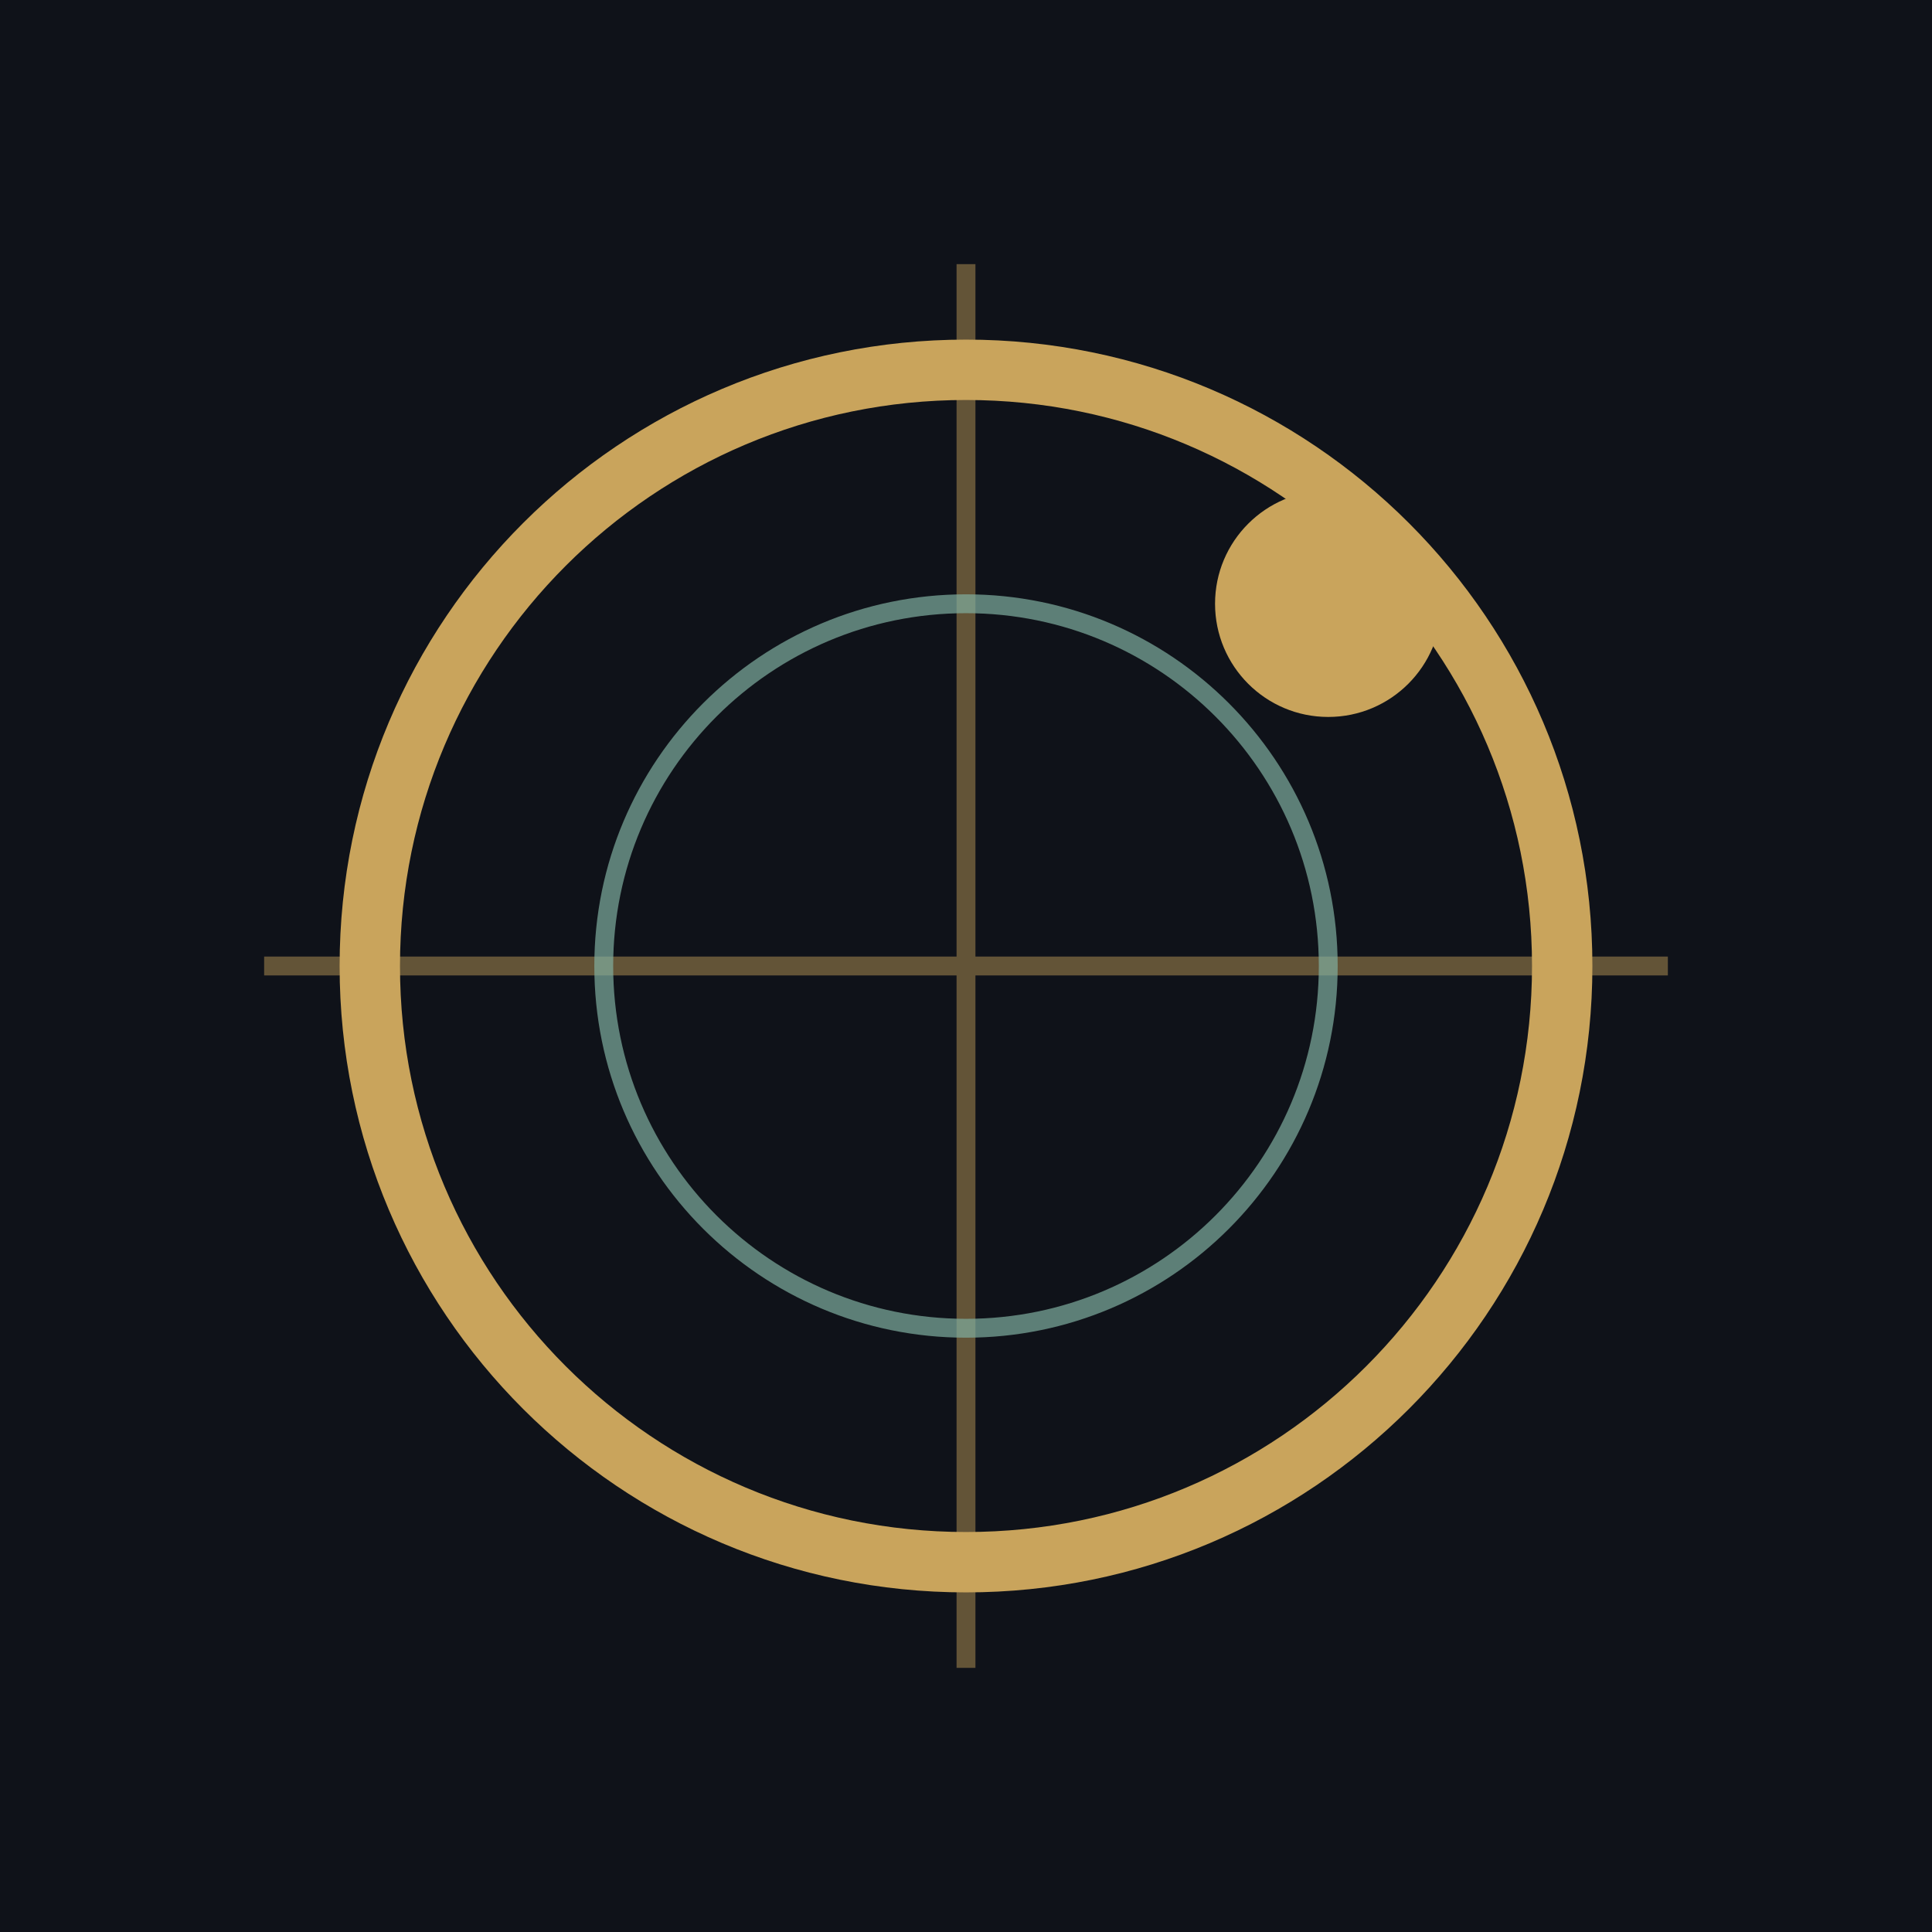
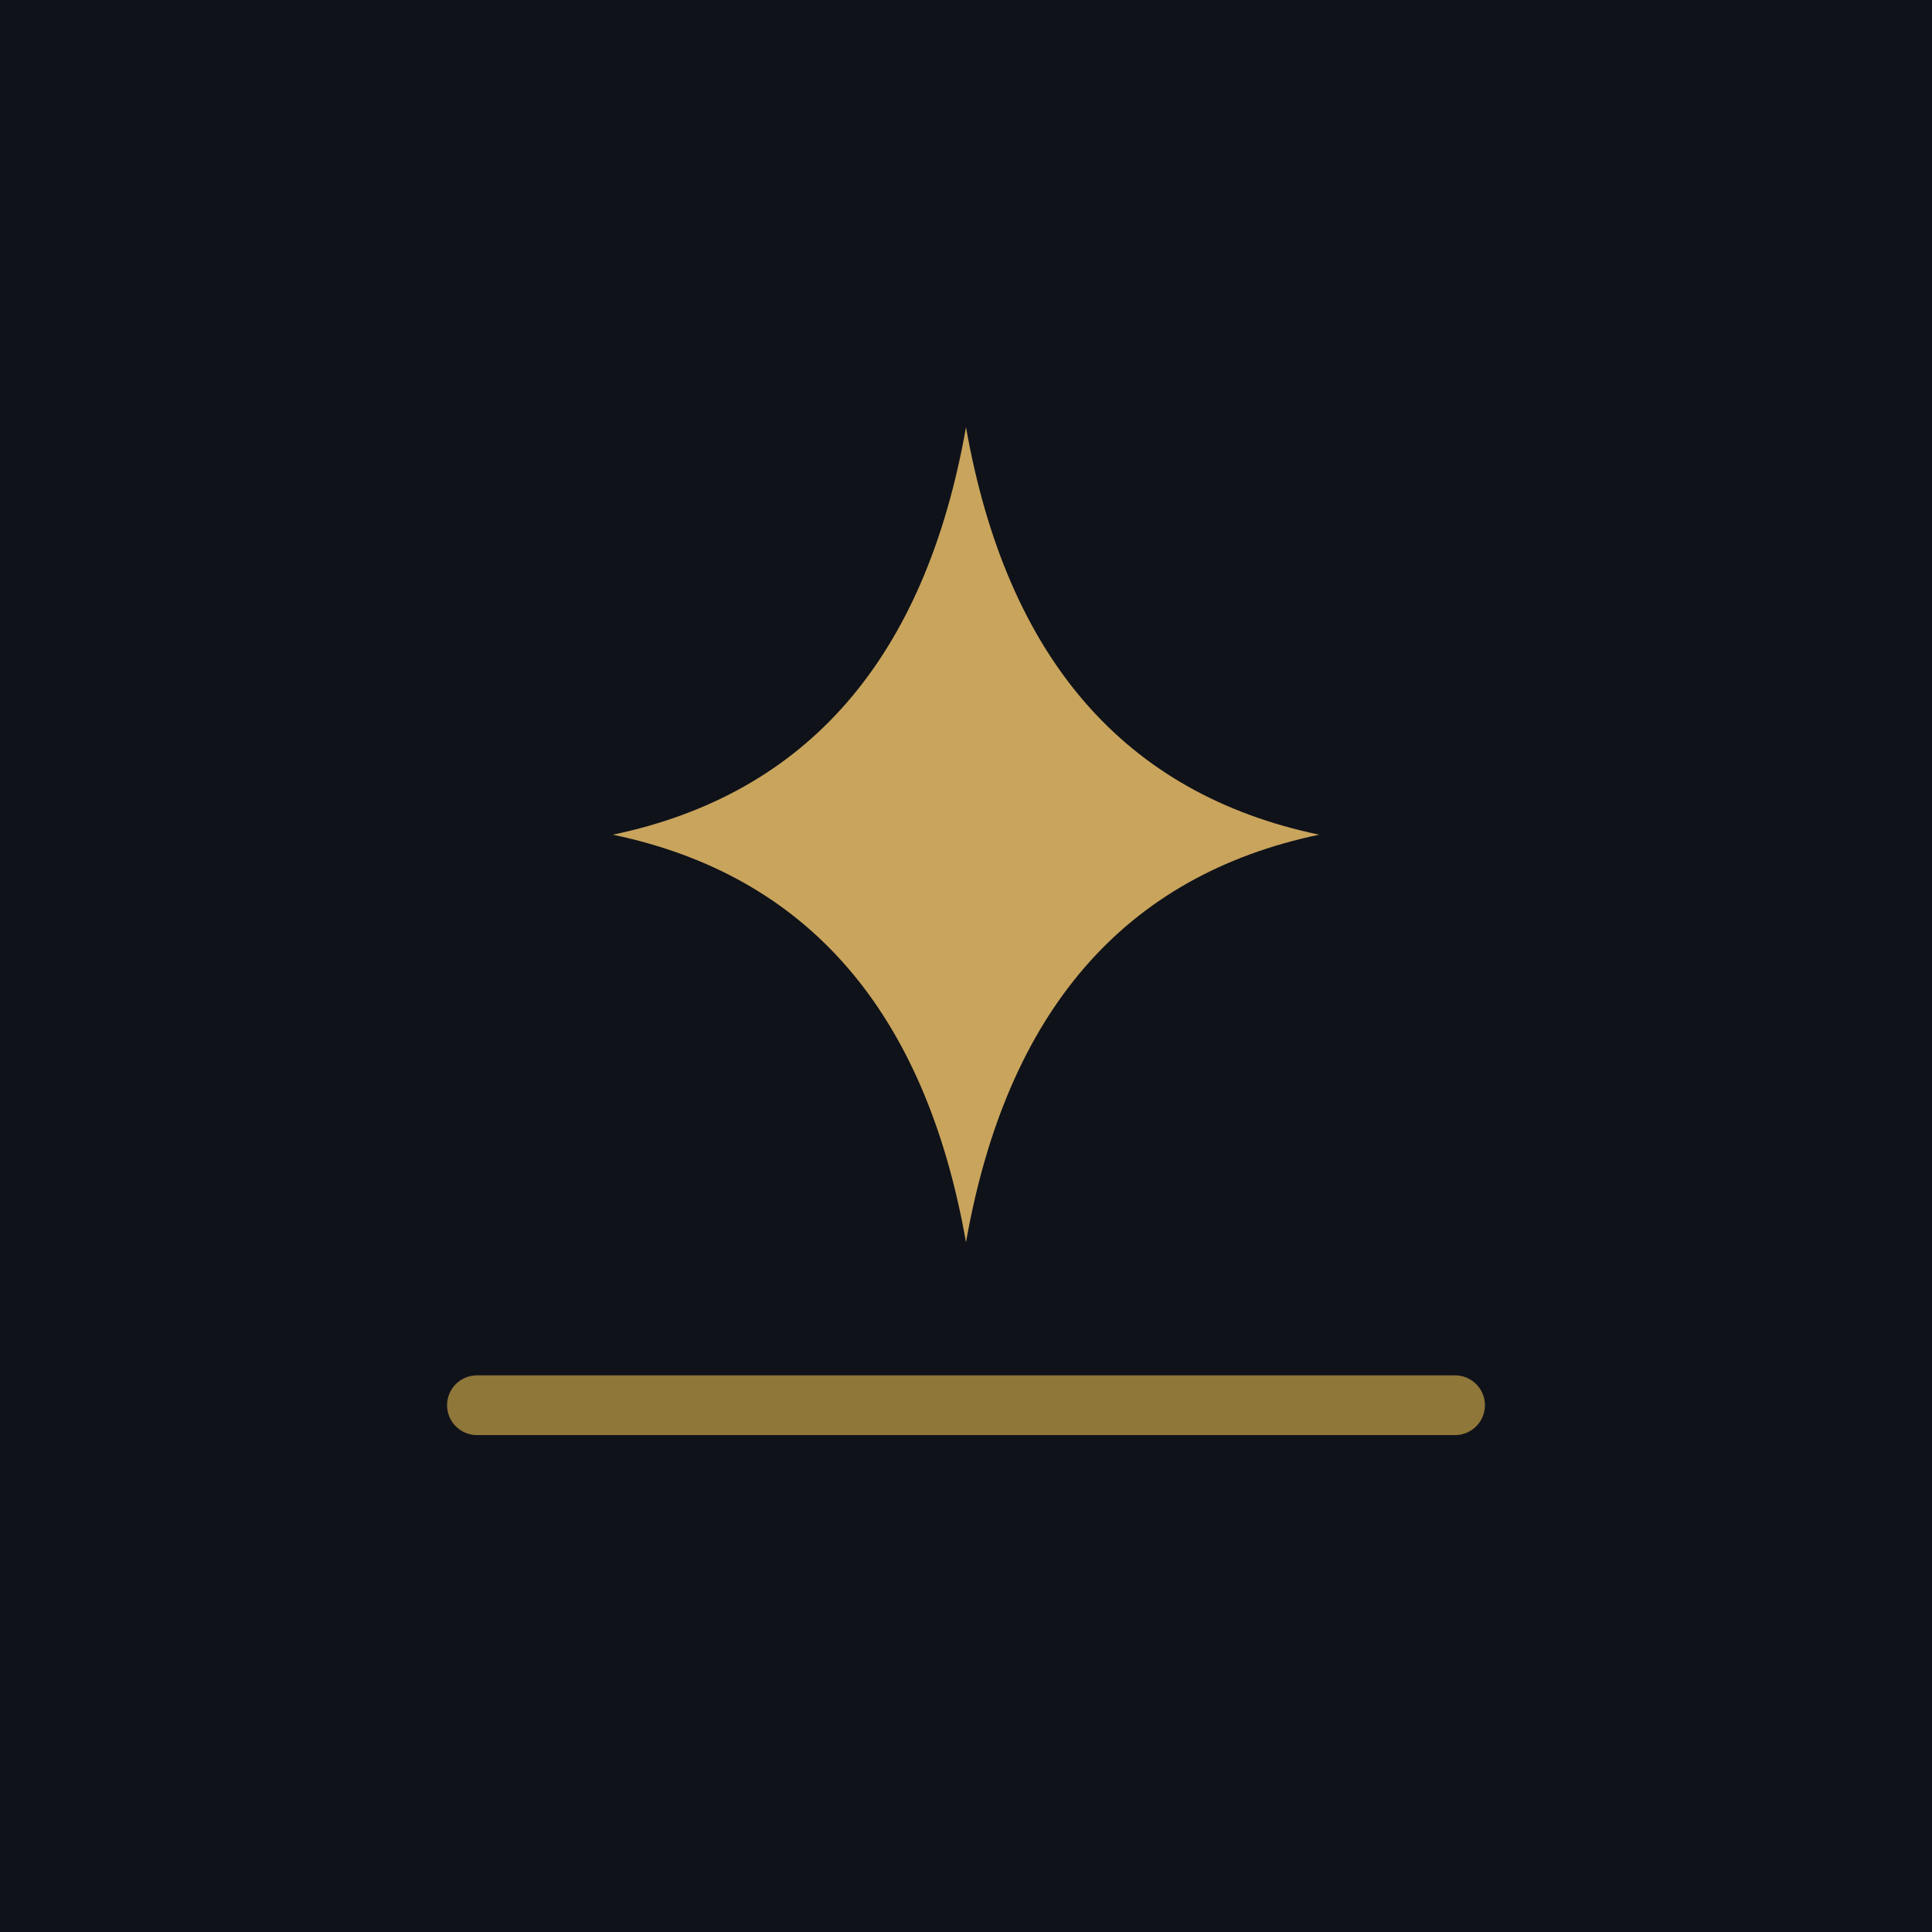
<svg xmlns="http://www.w3.org/2000/svg" viewBox="0 0 512 512">
  <rect width="512" height="512" fill="#0f1219" />
-   <circle cx="256" cy="256" r="158" fill="none" stroke="#c9a45c" stroke-width="16" />
-   <path d="M256 70v372M70 256h372" stroke="#c9a45c" stroke-width="5" opacity=".45" />
-   <circle cx="256" cy="256" r="96" fill="none" stroke="#7fae9f" stroke-width="5" opacity=".7" />
-   <circle cx="352" cy="160" r="30" fill="#c9a45c" />
+   <g transform="translate(76 70) scale(3.6)">
+     <path fill="#c9a45c" d="M50 12 Q54.5 37.5 76 42 Q54.5 46.5 50 72 Q45.5 46.5 24 42 Q45.5 37.5 50 12 Z" />
+     <line x1="14" y1="84" x2="86" y2="84" stroke="#8f7639" stroke-width="4.4" stroke-linecap="round" />
+   </g>
</svg>
